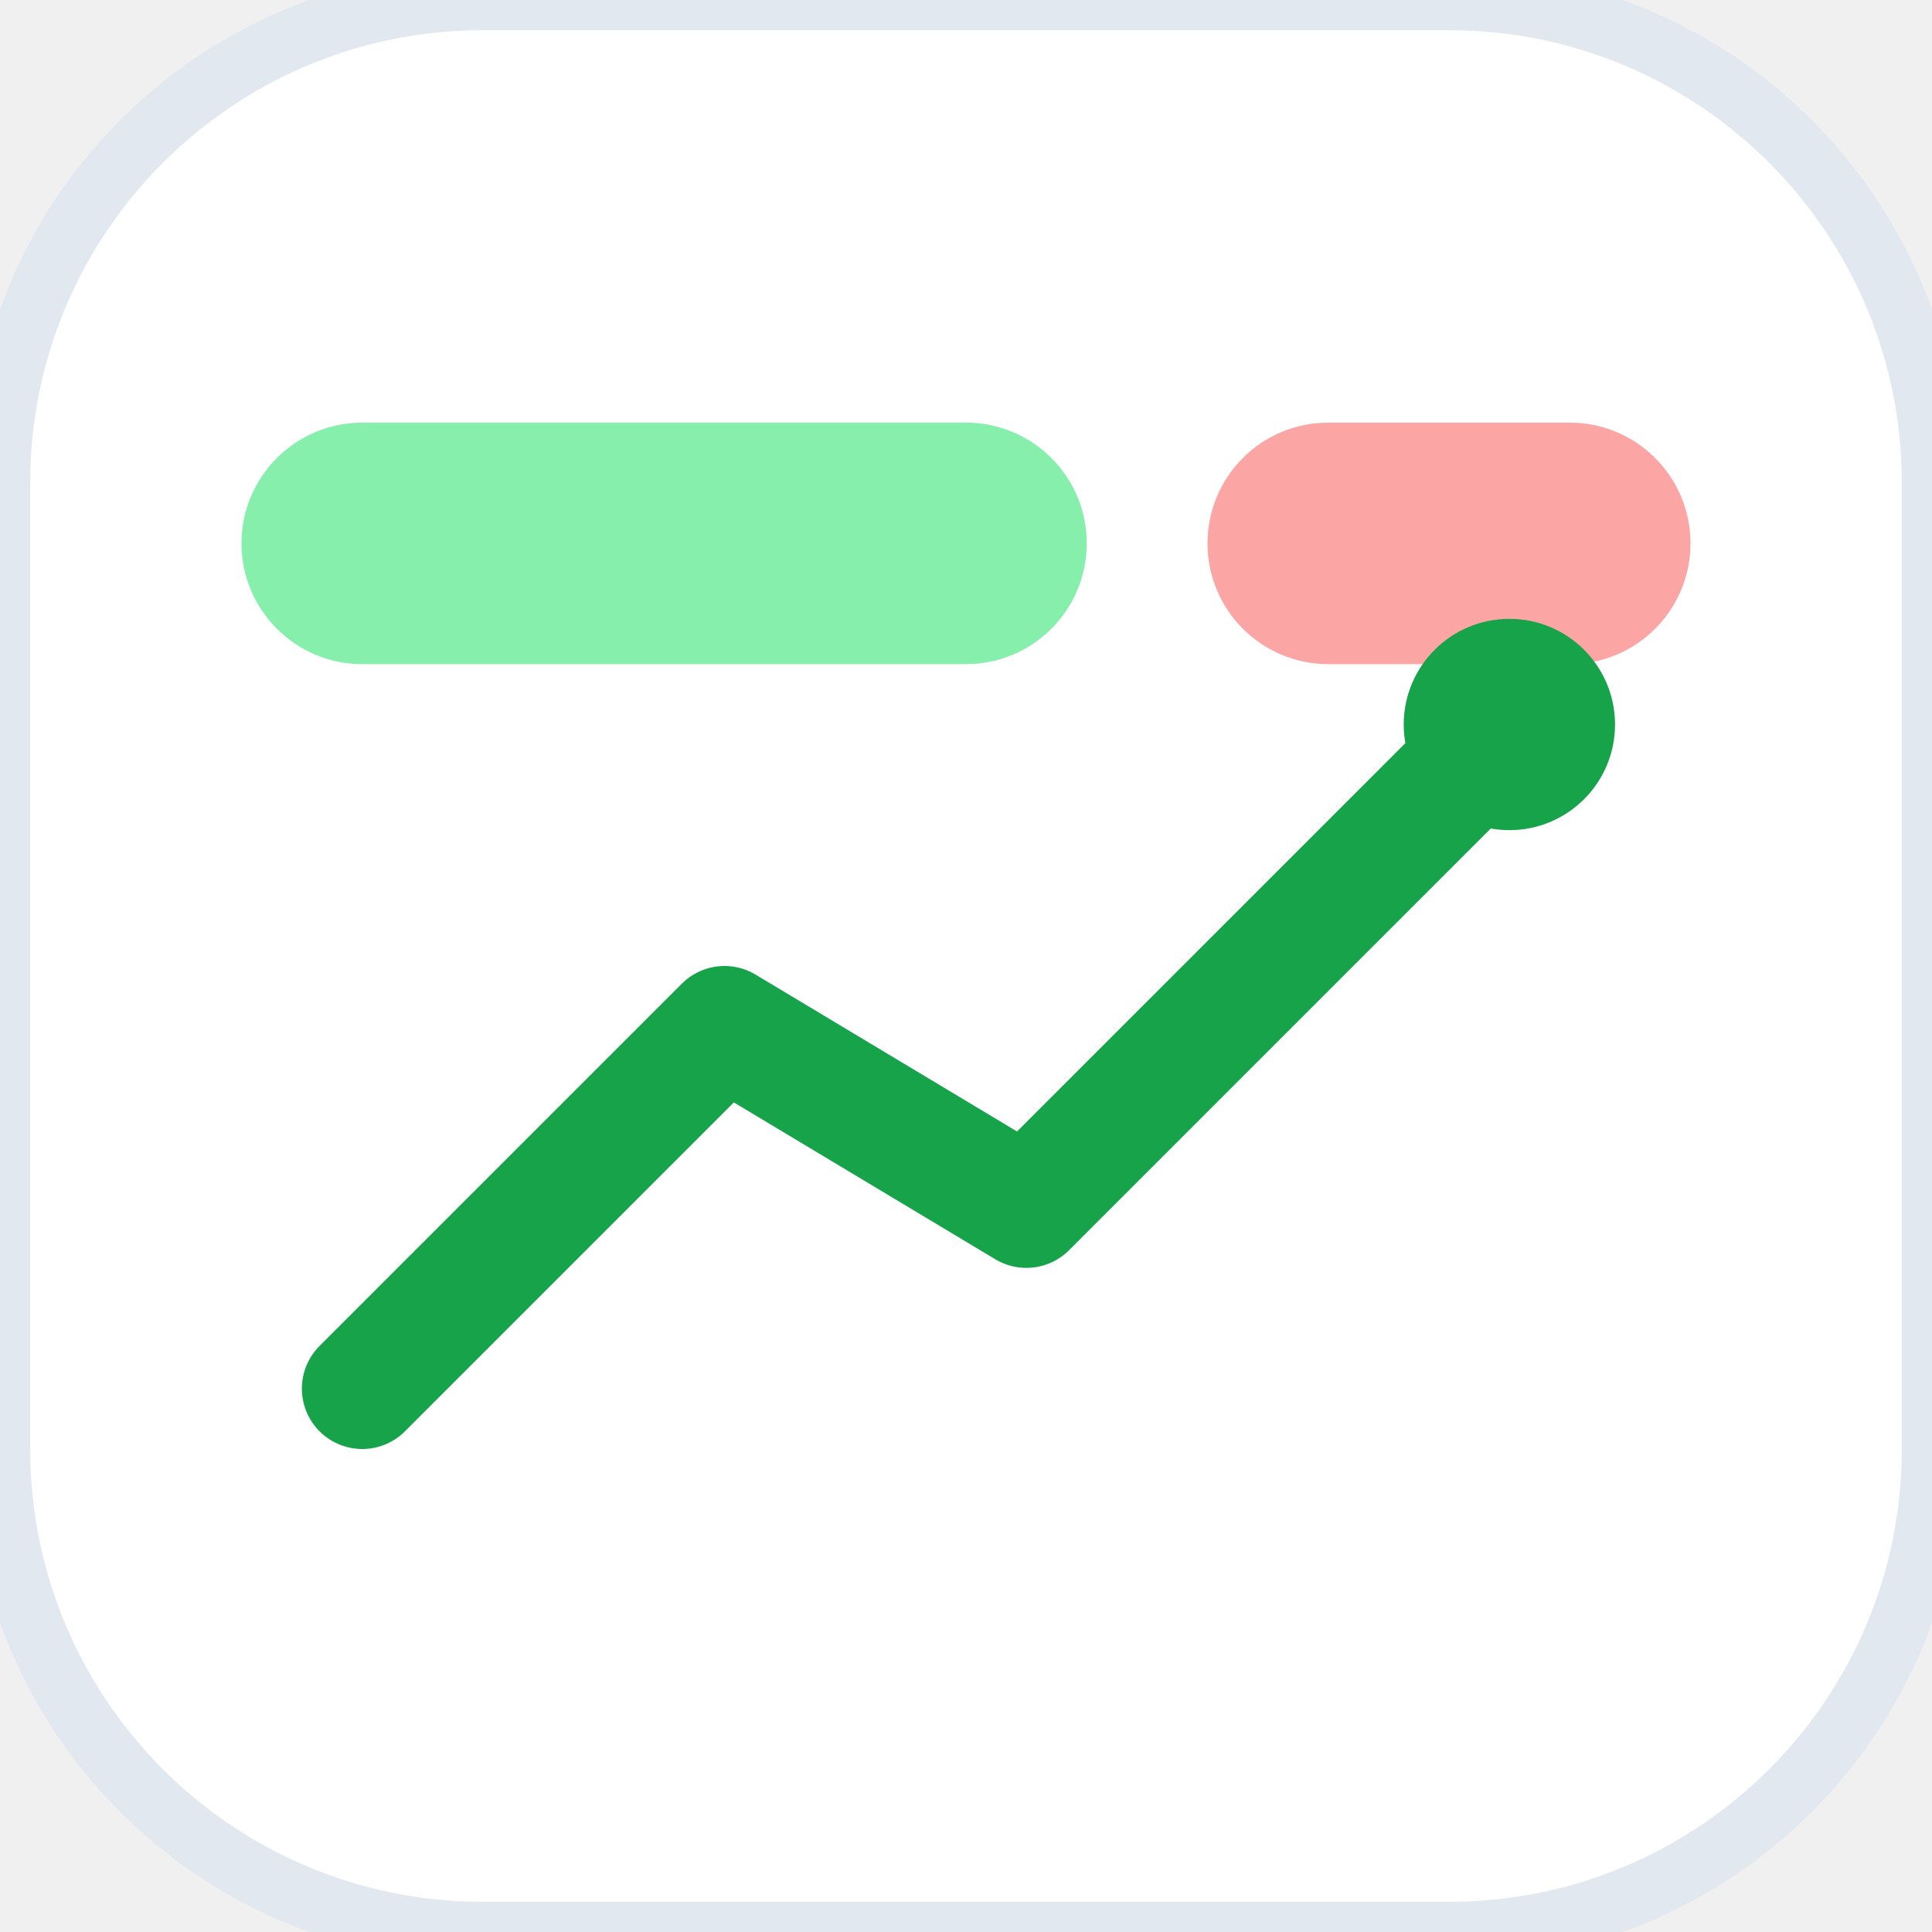
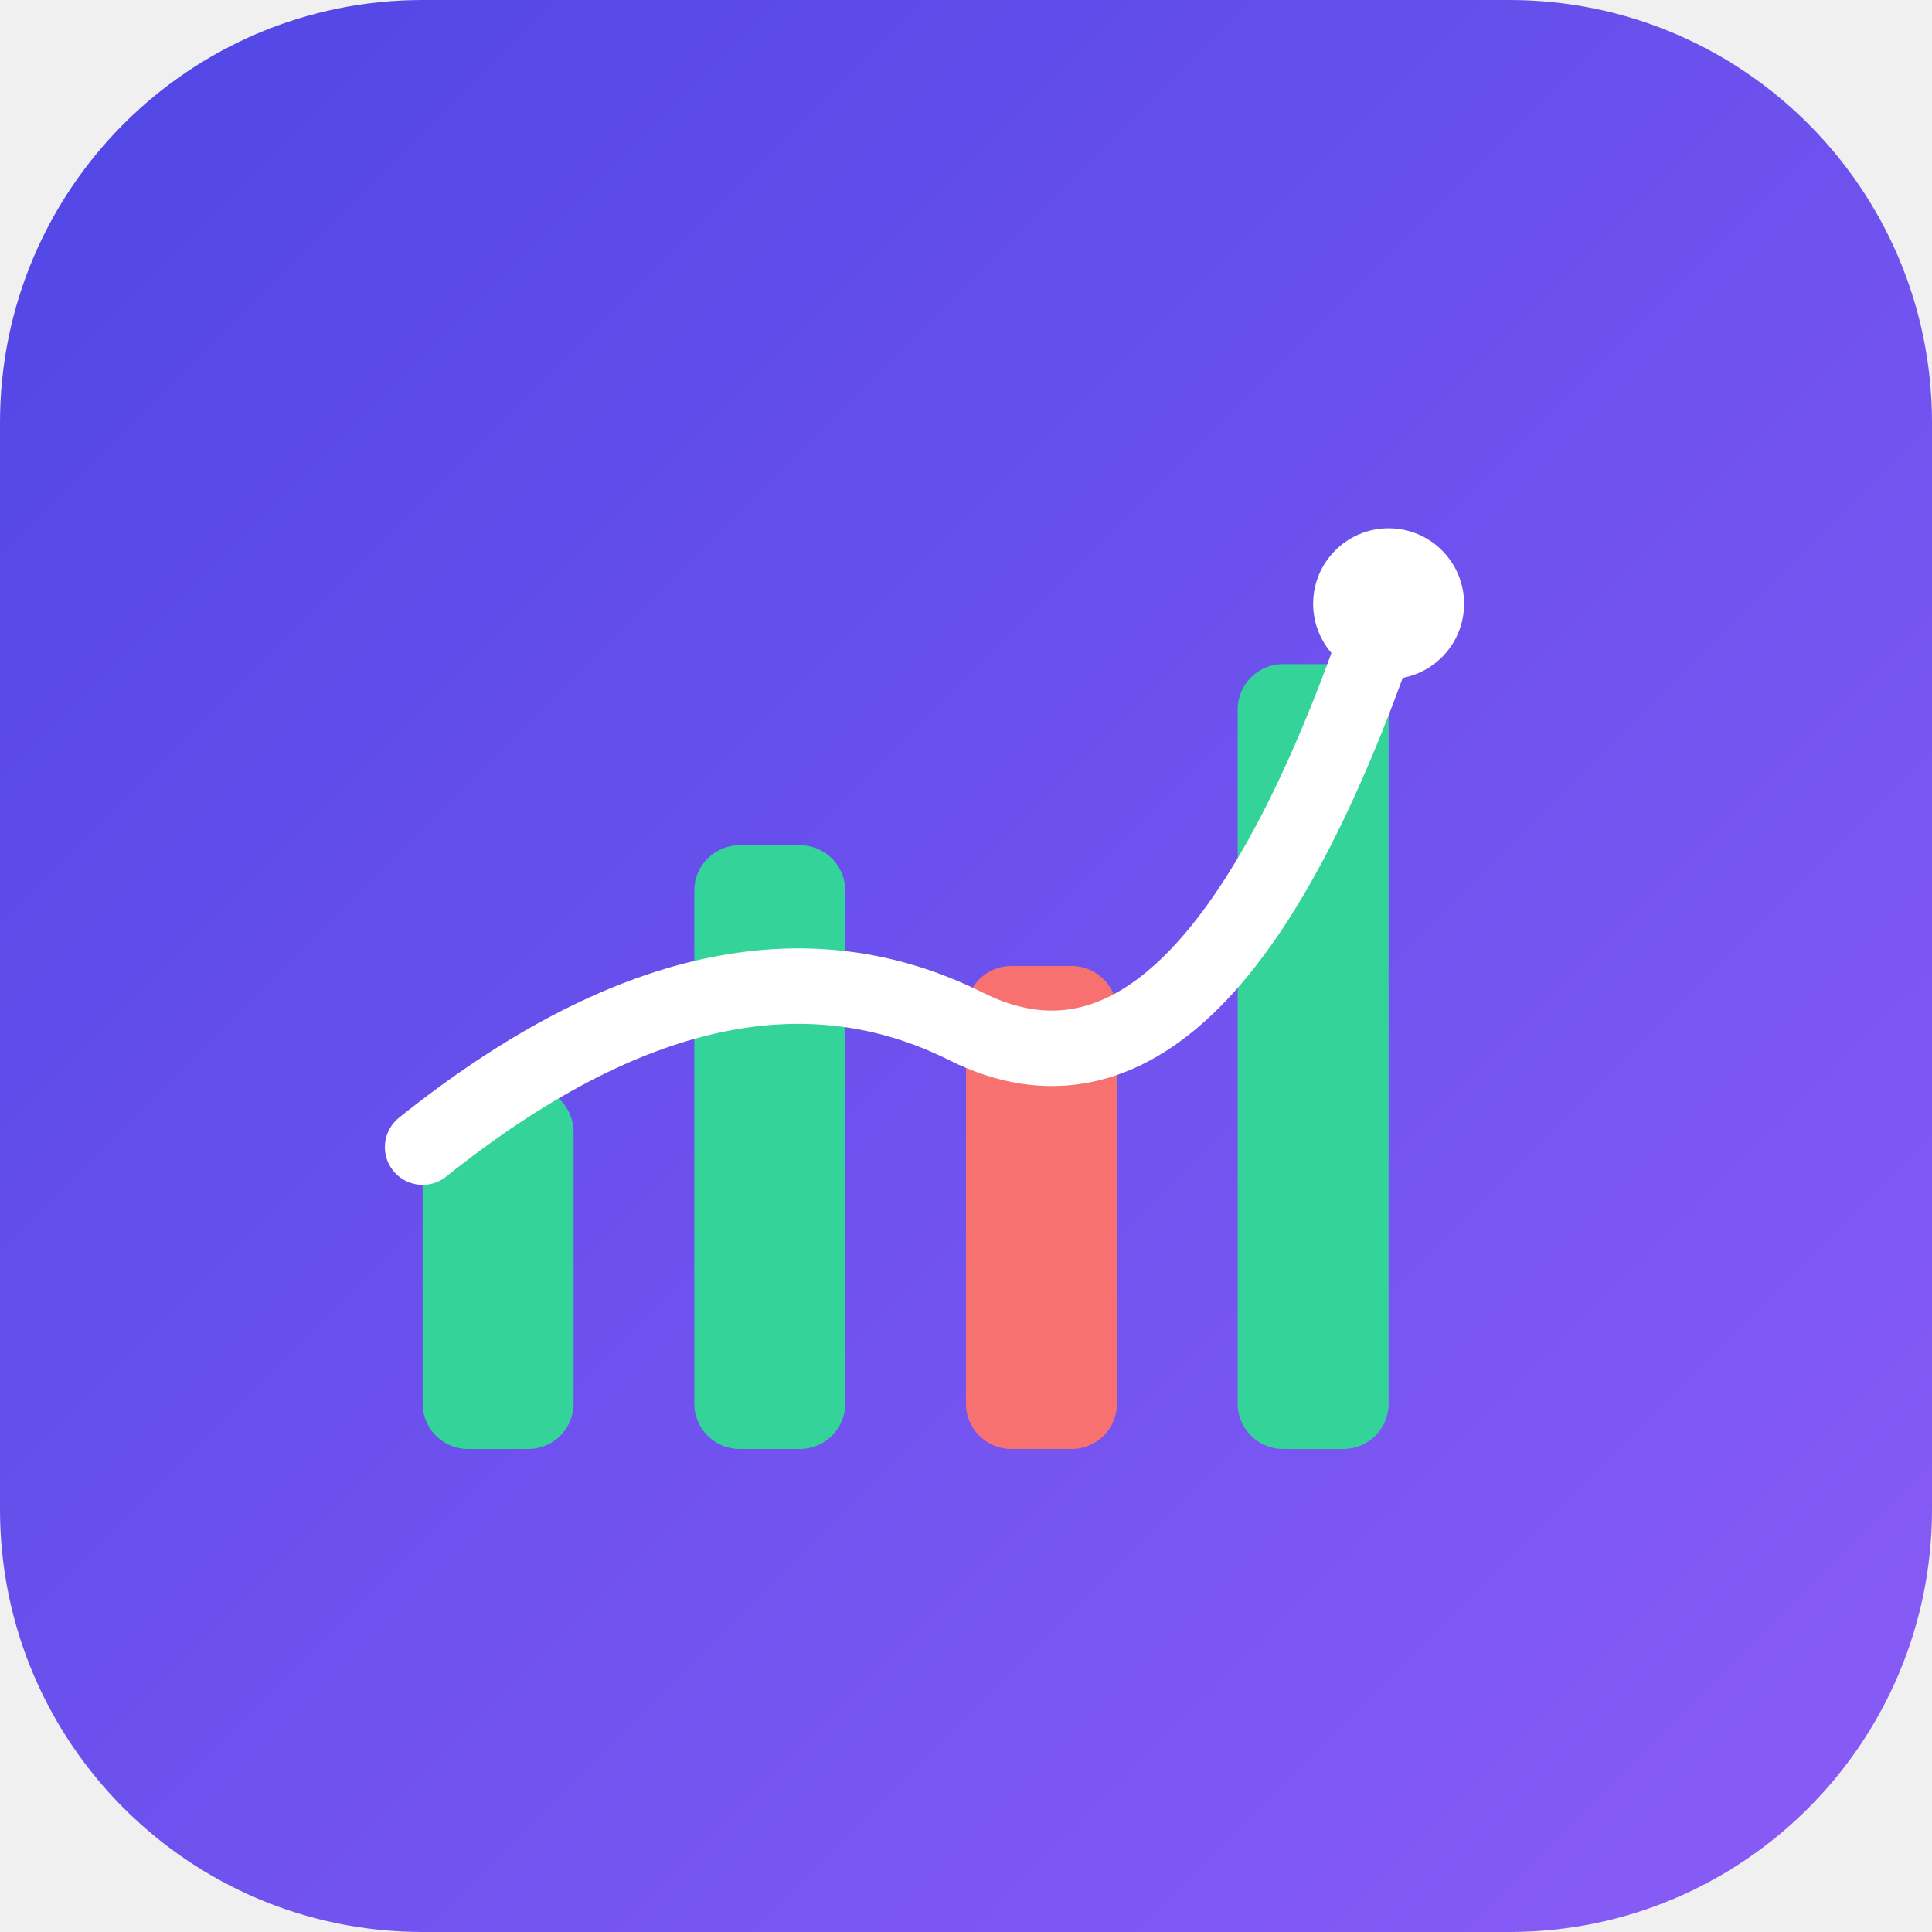
<svg xmlns="http://www.w3.org/2000/svg" viewBox="0 0 64 64" fill="none">
-   <rect width="64" height="64" rx="16" fill="#ffffff" stroke="#e2e8f0" stroke-width="2" />
-   <rect x="8" y="14" width="28" height="8" rx="4" fill="#86efac" />
-   <rect x="40" y="14" width="16" height="8" rx="4" fill="#fca5a5" />
-   <path d="M12 46 L24 34 L34 40 L50 24" stroke="#16a34a" stroke-width="4" stroke-linecap="round" stroke-linejoin="round" />
-   <circle cx="50" cy="24" r="3.5" fill="#16a34a" />
+   <defs>
+     <linearGradient id="favBg" x1="0%" y1="0%" x2="100%" y2="100%">
+       <stop offset="0%" stop-color="#4f46e5" />
+       <stop offset="100%" stop-color="#8b5cf6" />
+     </linearGradient>
+   </defs>
+   <rect width="64" height="64" rx="14" fill="url(#favBg)" />
+   <rect x="14" y="36" width="5" height="12" rx="1.5" fill="#34d399" />
+   <rect x="23" y="28" width="5" height="20" rx="1.5" fill="#34d399" />
+   <rect x="32" y="32" width="5" height="16" rx="1.5" fill="#f87171" />
+   <rect x="41" y="22" width="5" height="26" rx="1.5" fill="#34d399" />
+   <path d="M 14 38 Q 24 30 32 34 T 46 20" fill="none" stroke="#ffffff" stroke-width="2.5" stroke-linecap="round" stroke-linejoin="round" />
+   <circle cx="46" cy="20" r="2.5" fill="#ffffff" />
</svg>
